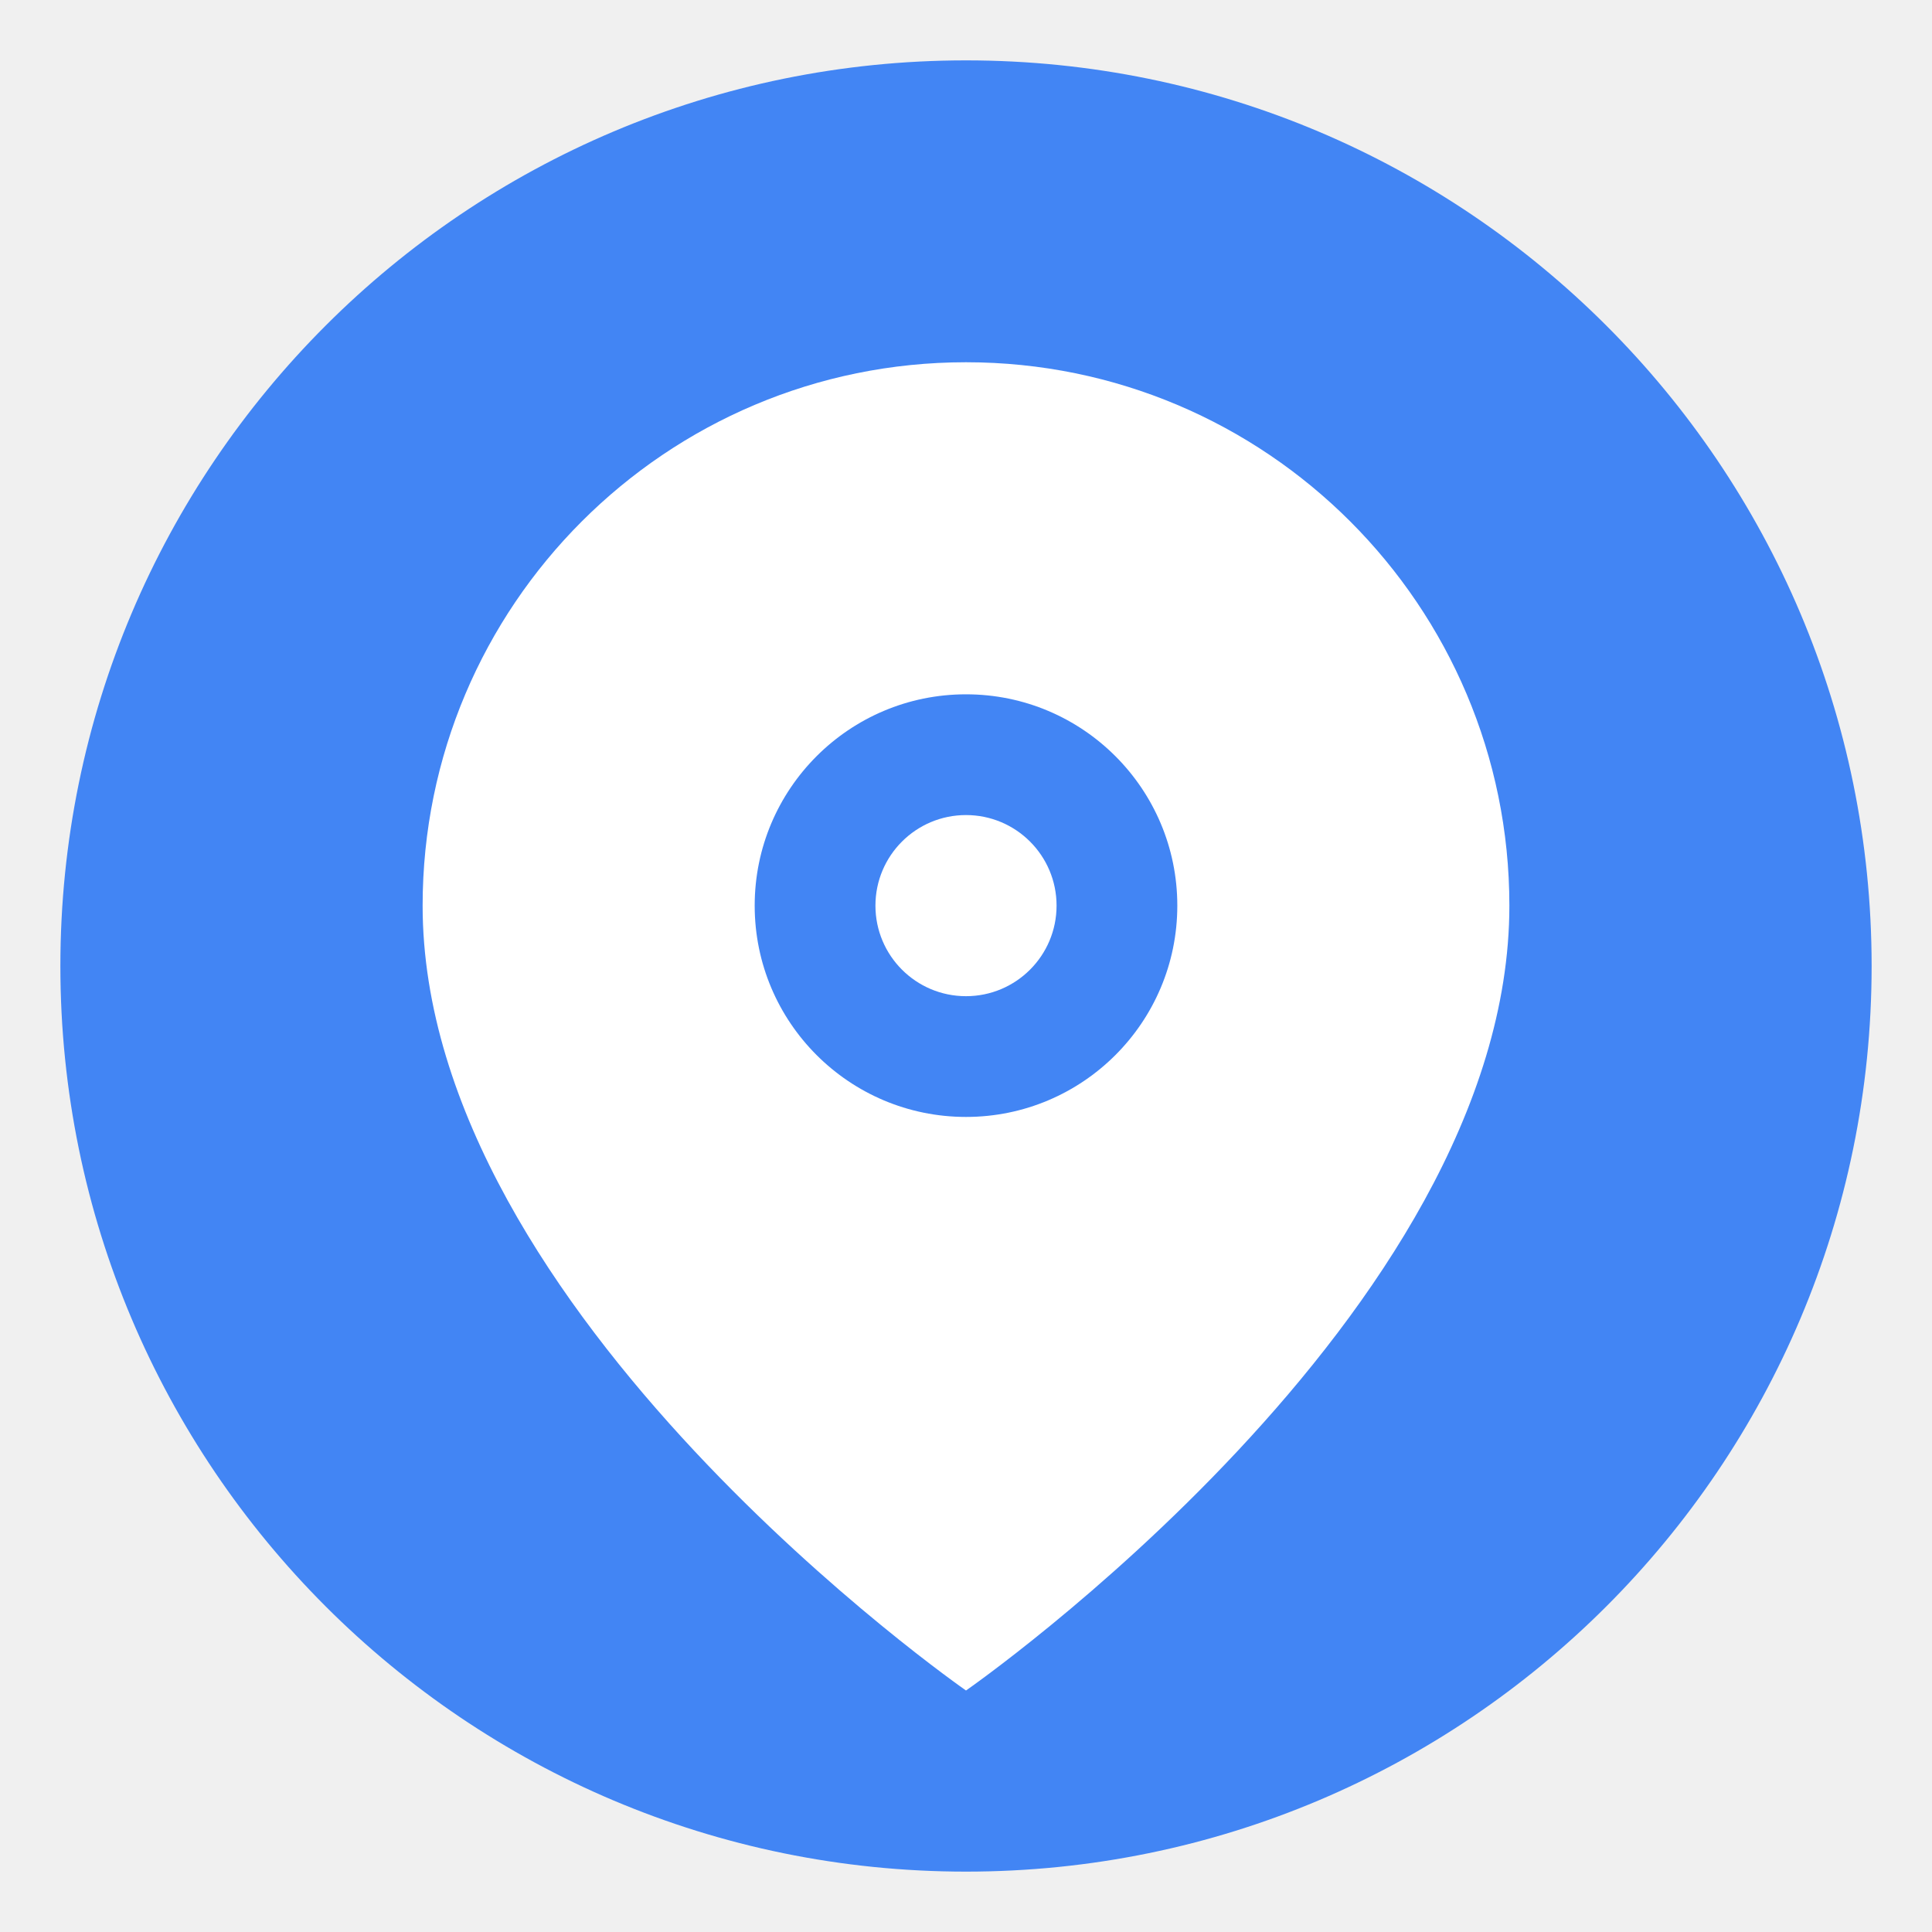
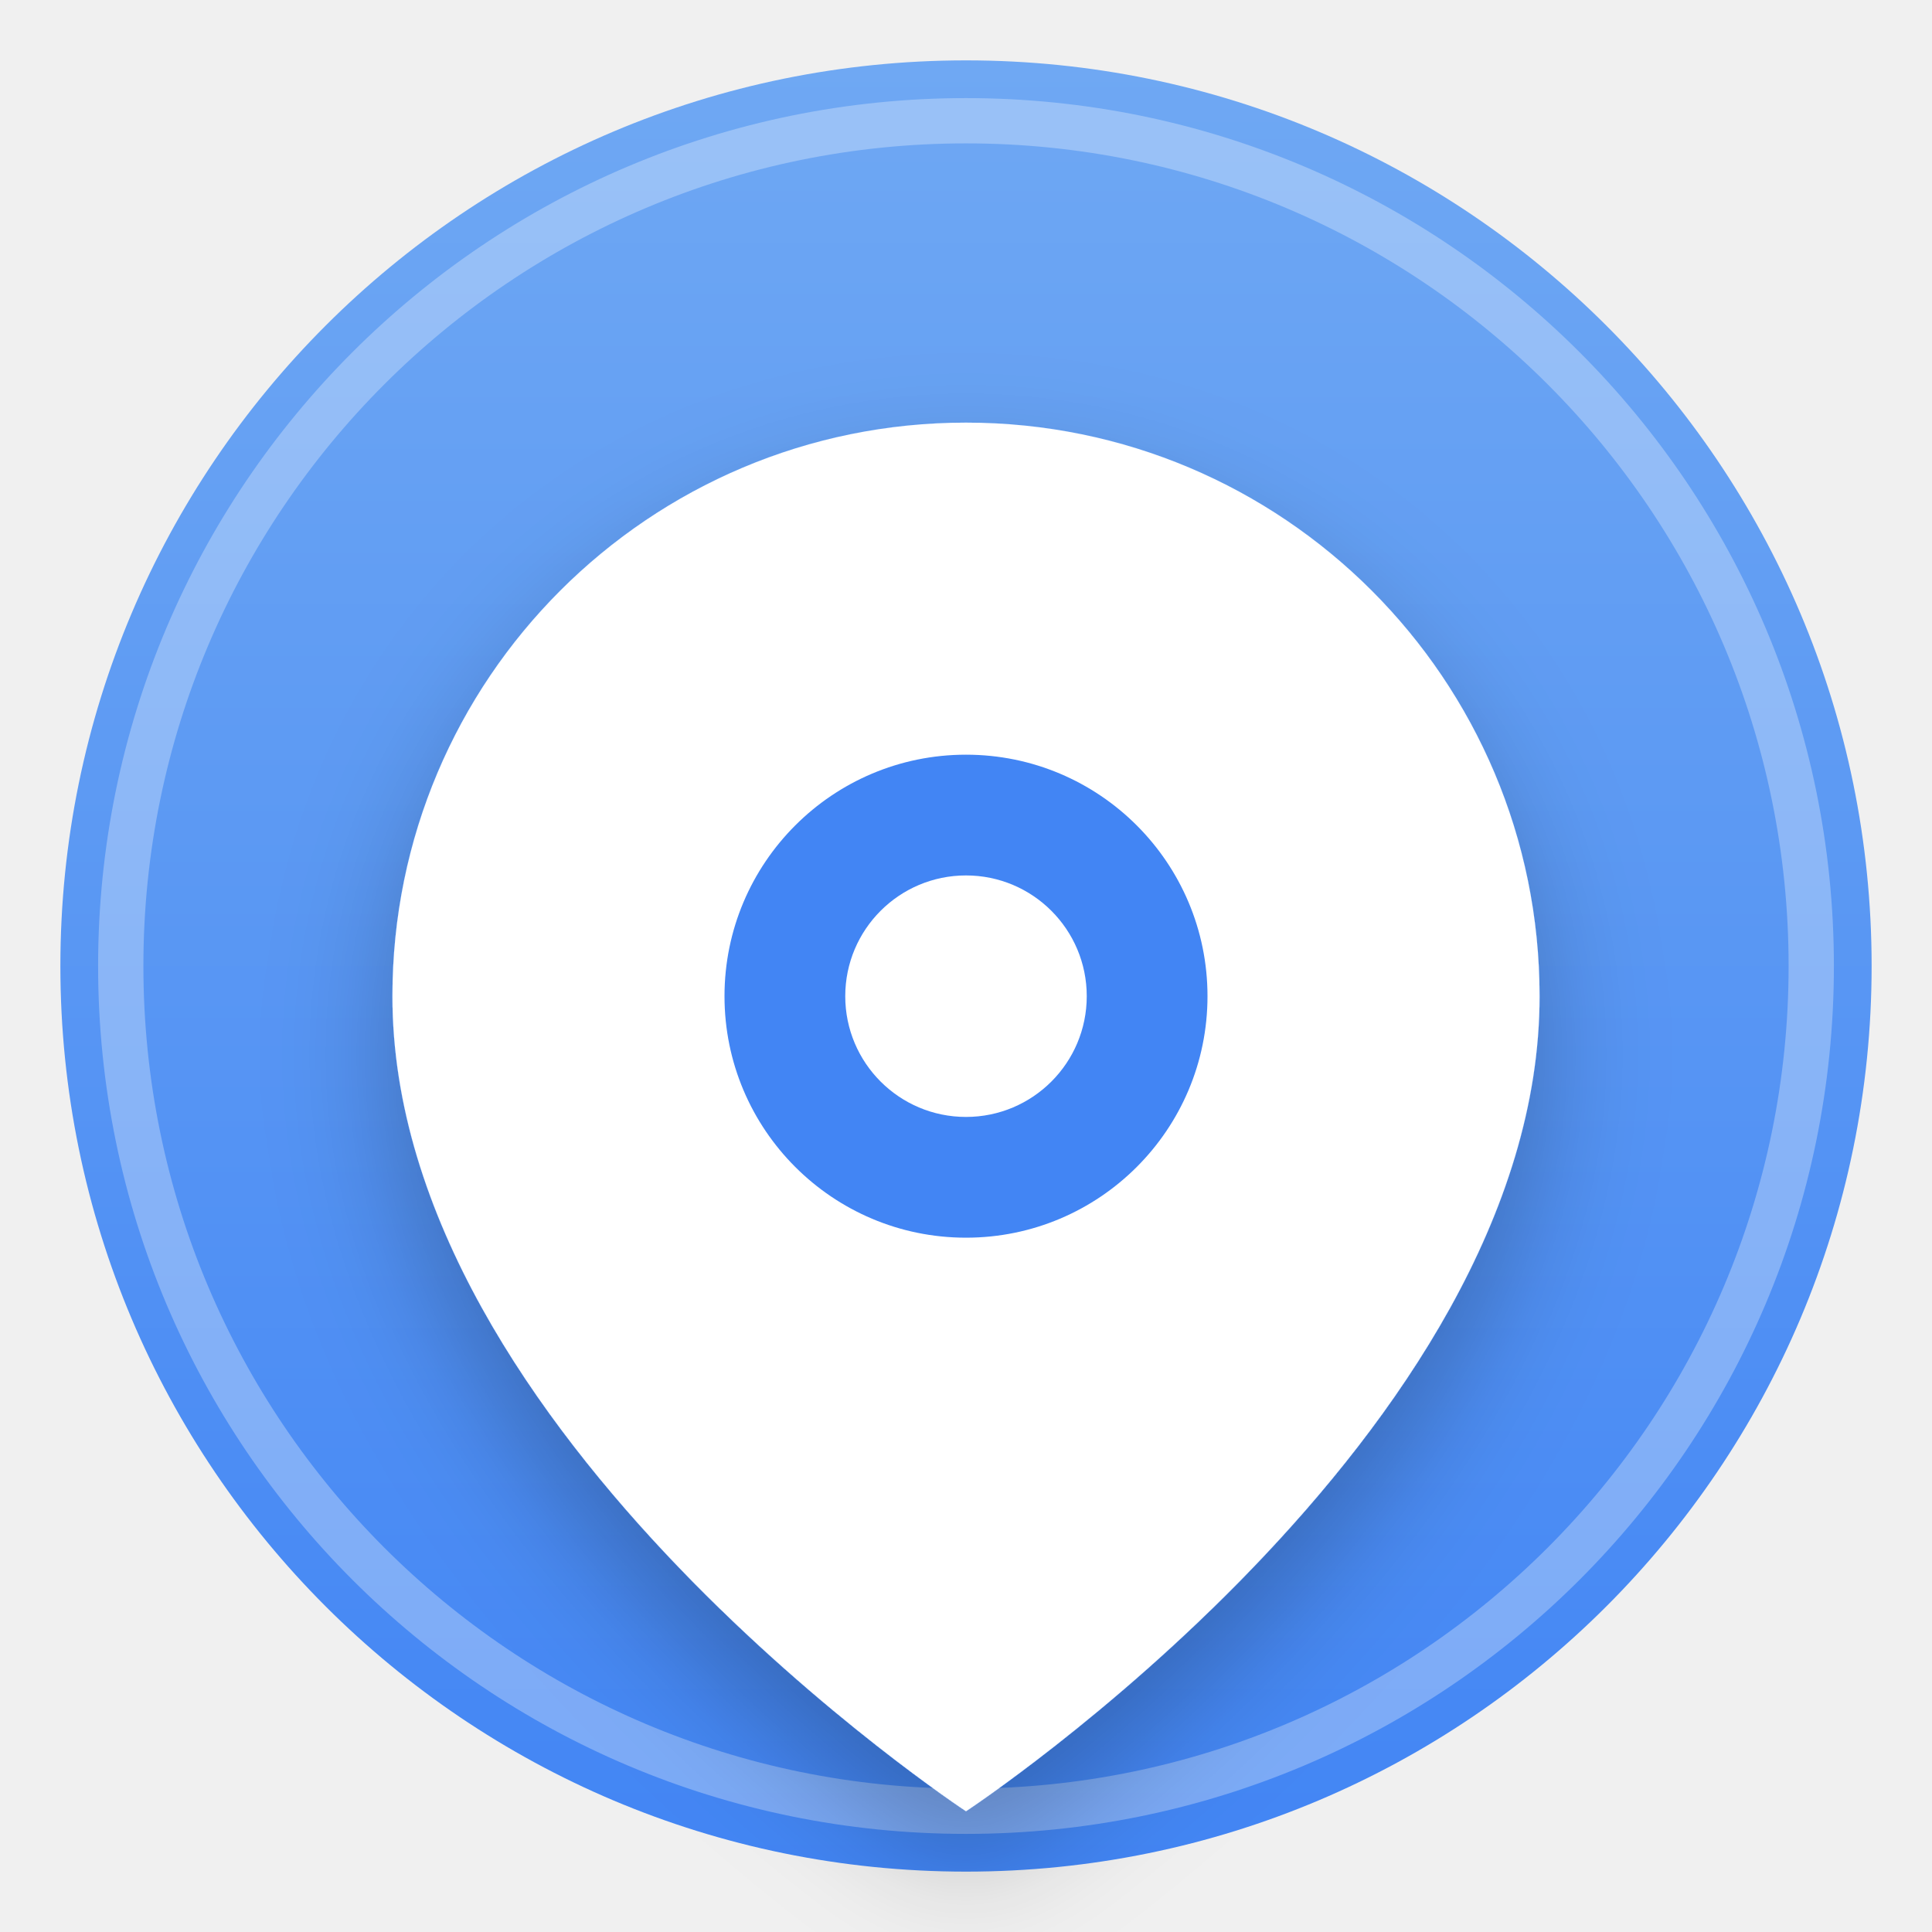
<svg xmlns="http://www.w3.org/2000/svg" viewBox="0 0 64 64" width="64" height="64">
-   <circle cx="32" cy="32" r="30" fill="#4285F4" />
-   <path d="M32 12c-9.94 0-18 8.06-18 18 0 13.5 18 26 18 26s18-12.5 18-26c0-9.94-8.06-18-18-18z" fill="white" />
-   <circle cx="32" cy="30" r="7" fill="#4285F4" />
-   <circle cx="32" cy="30" r="3" fill="white" />
+   <defs>
+     <linearGradient id="blueGrad" x1="0%" y1="0%" x2="0%" y2="100%">
+       <stop offset="0%" stop-color="#6FA8F3" />
+       <stop offset="100%" stop-color="#4285F4" />
+     </linearGradient>
+     <filter id="shadow" x="-20%" y="-20%" width="140%" height="140%">
+       <feDropShadow dx="0" dy="2" stdDeviation="2" flood-color="#000" flood-opacity="0.25" />
+     </filter>
+   </defs>
+   <circle cx="32" cy="32" r="30" fill="url(#blueGrad)" />
+   <circle cx="32" cy="32" r="28" fill="none" stroke="#fff" stroke-width="1.5" opacity="0.3" />
+   <path d="M32 14c-10.5 0-19 8.5-19 19 0 14.5 19 27 19 27s19-12.5 19-27c0-10.5-8.5-19-19-19z" fill="#fff" filter="url(#shadow)" />
+   <circle cx="32" cy="33" r="8" fill="#4285F4" />
+   <circle cx="32" cy="33" r="4" fill="#fff" />
+   <ellipse cx="32" cy="18" rx="6" ry="3" fill="#fff" opacity="0.4" />
</svg>
